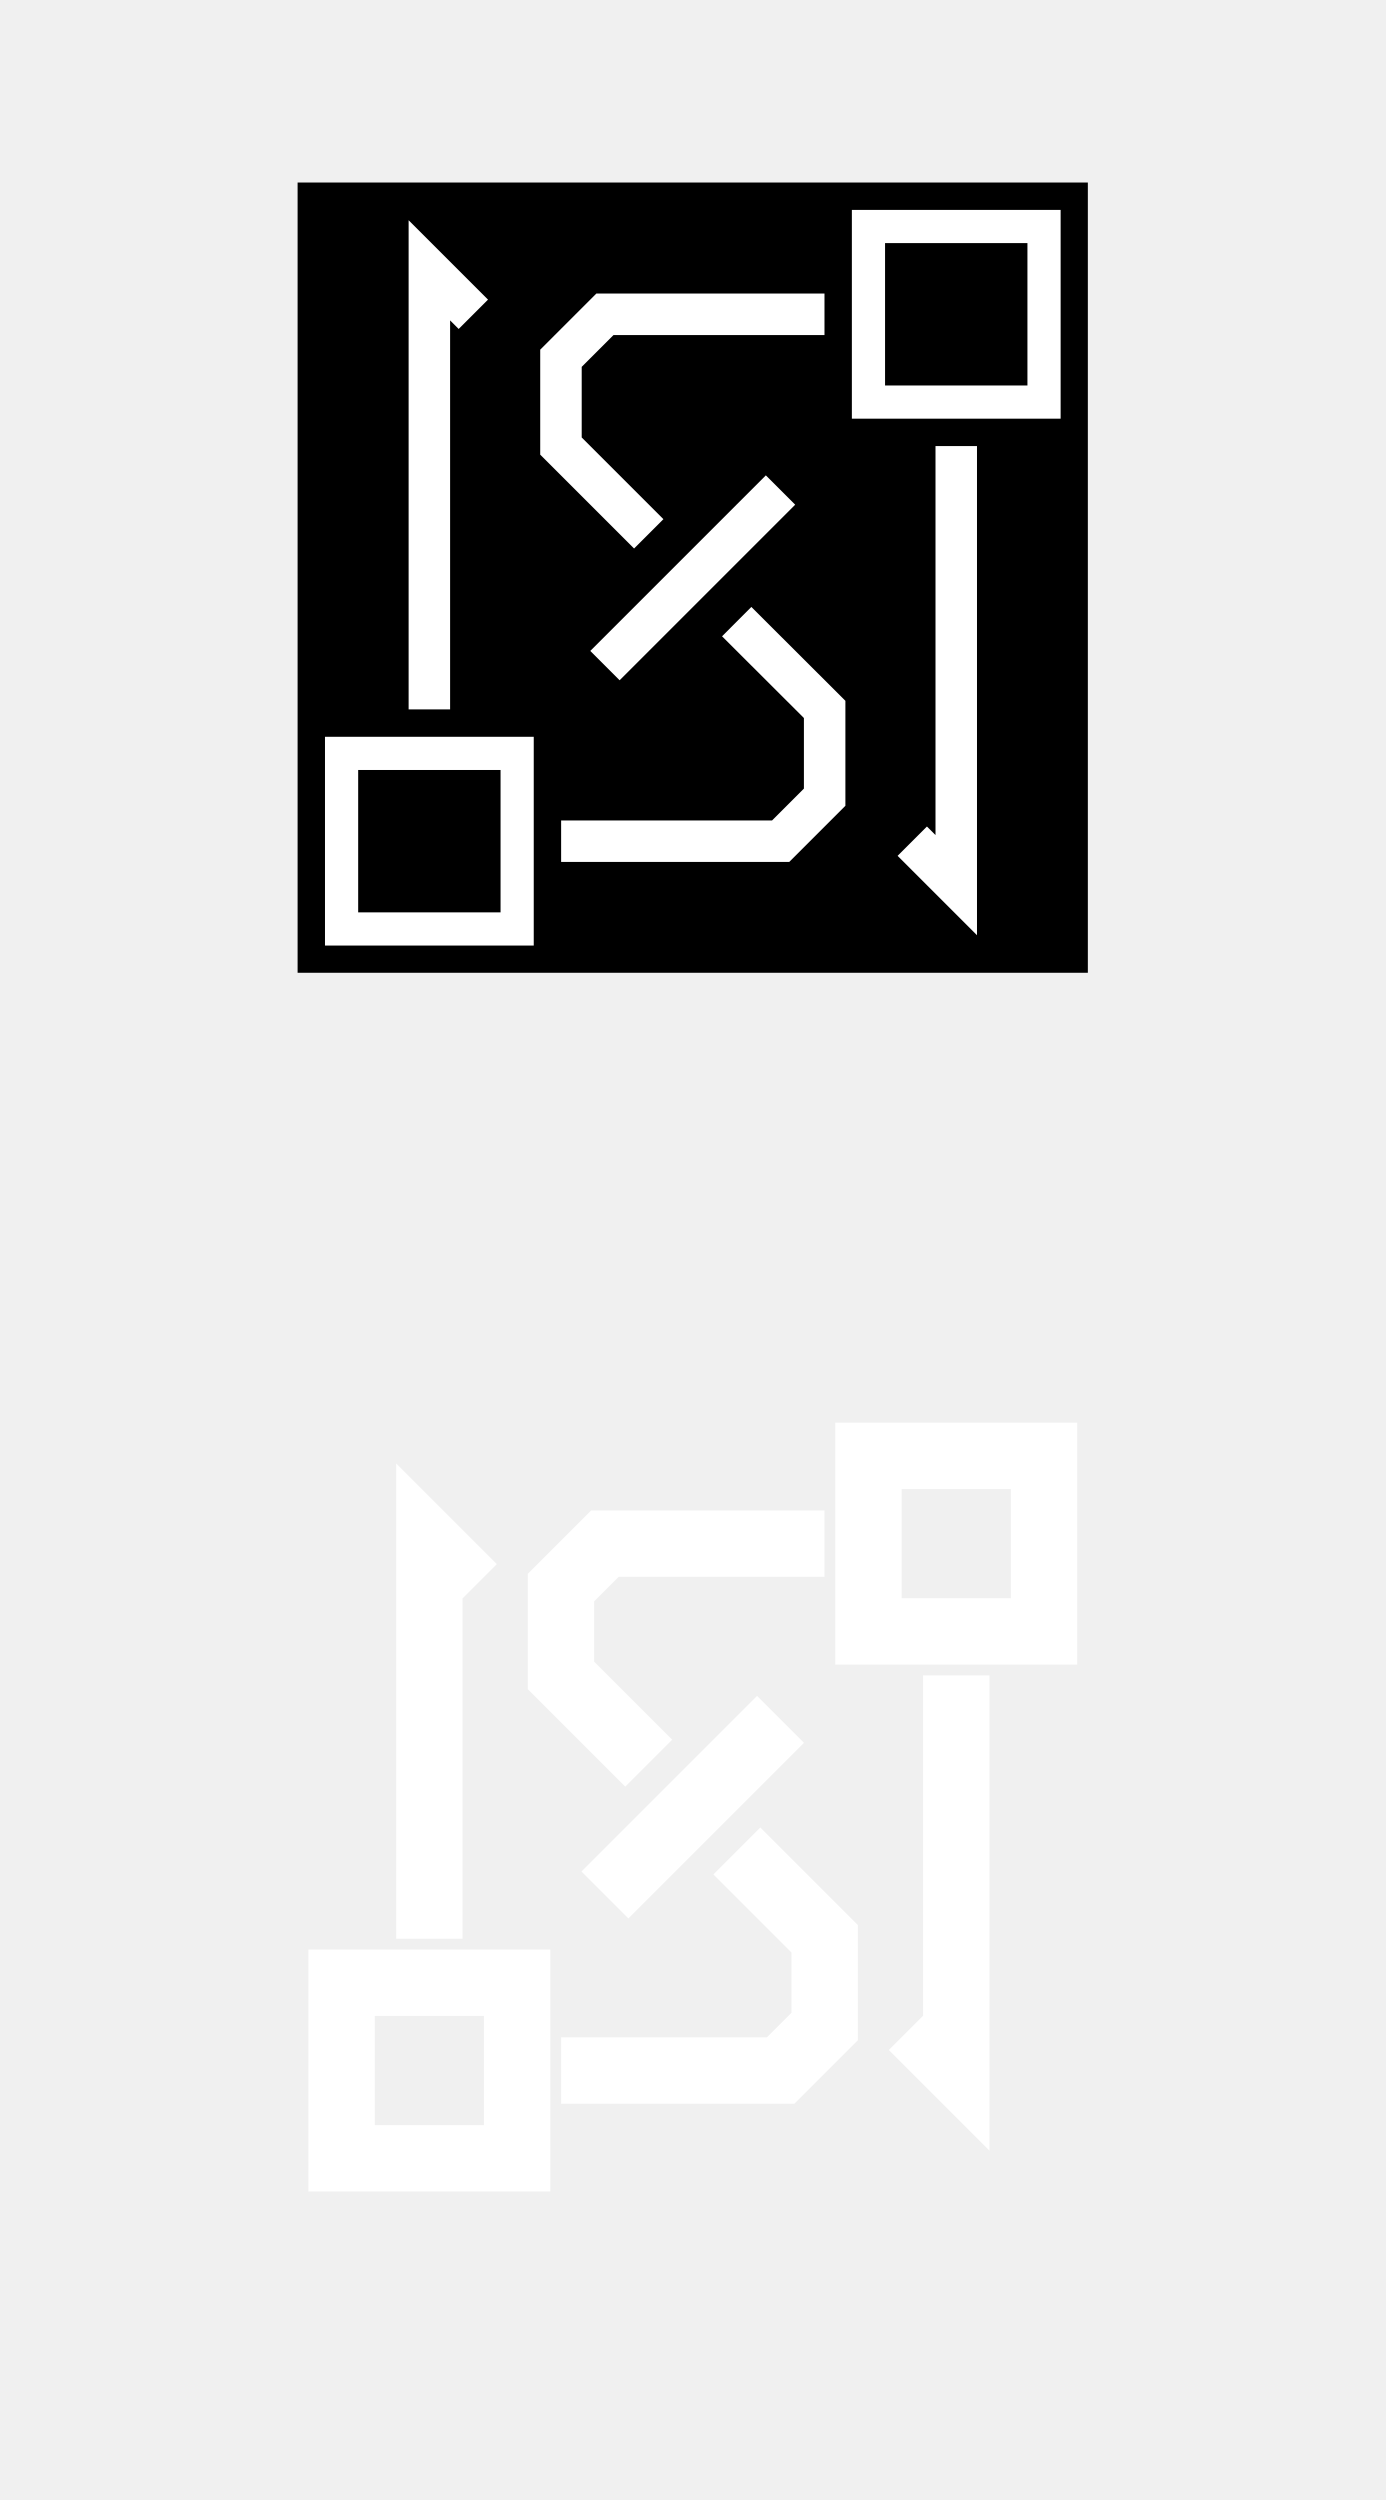
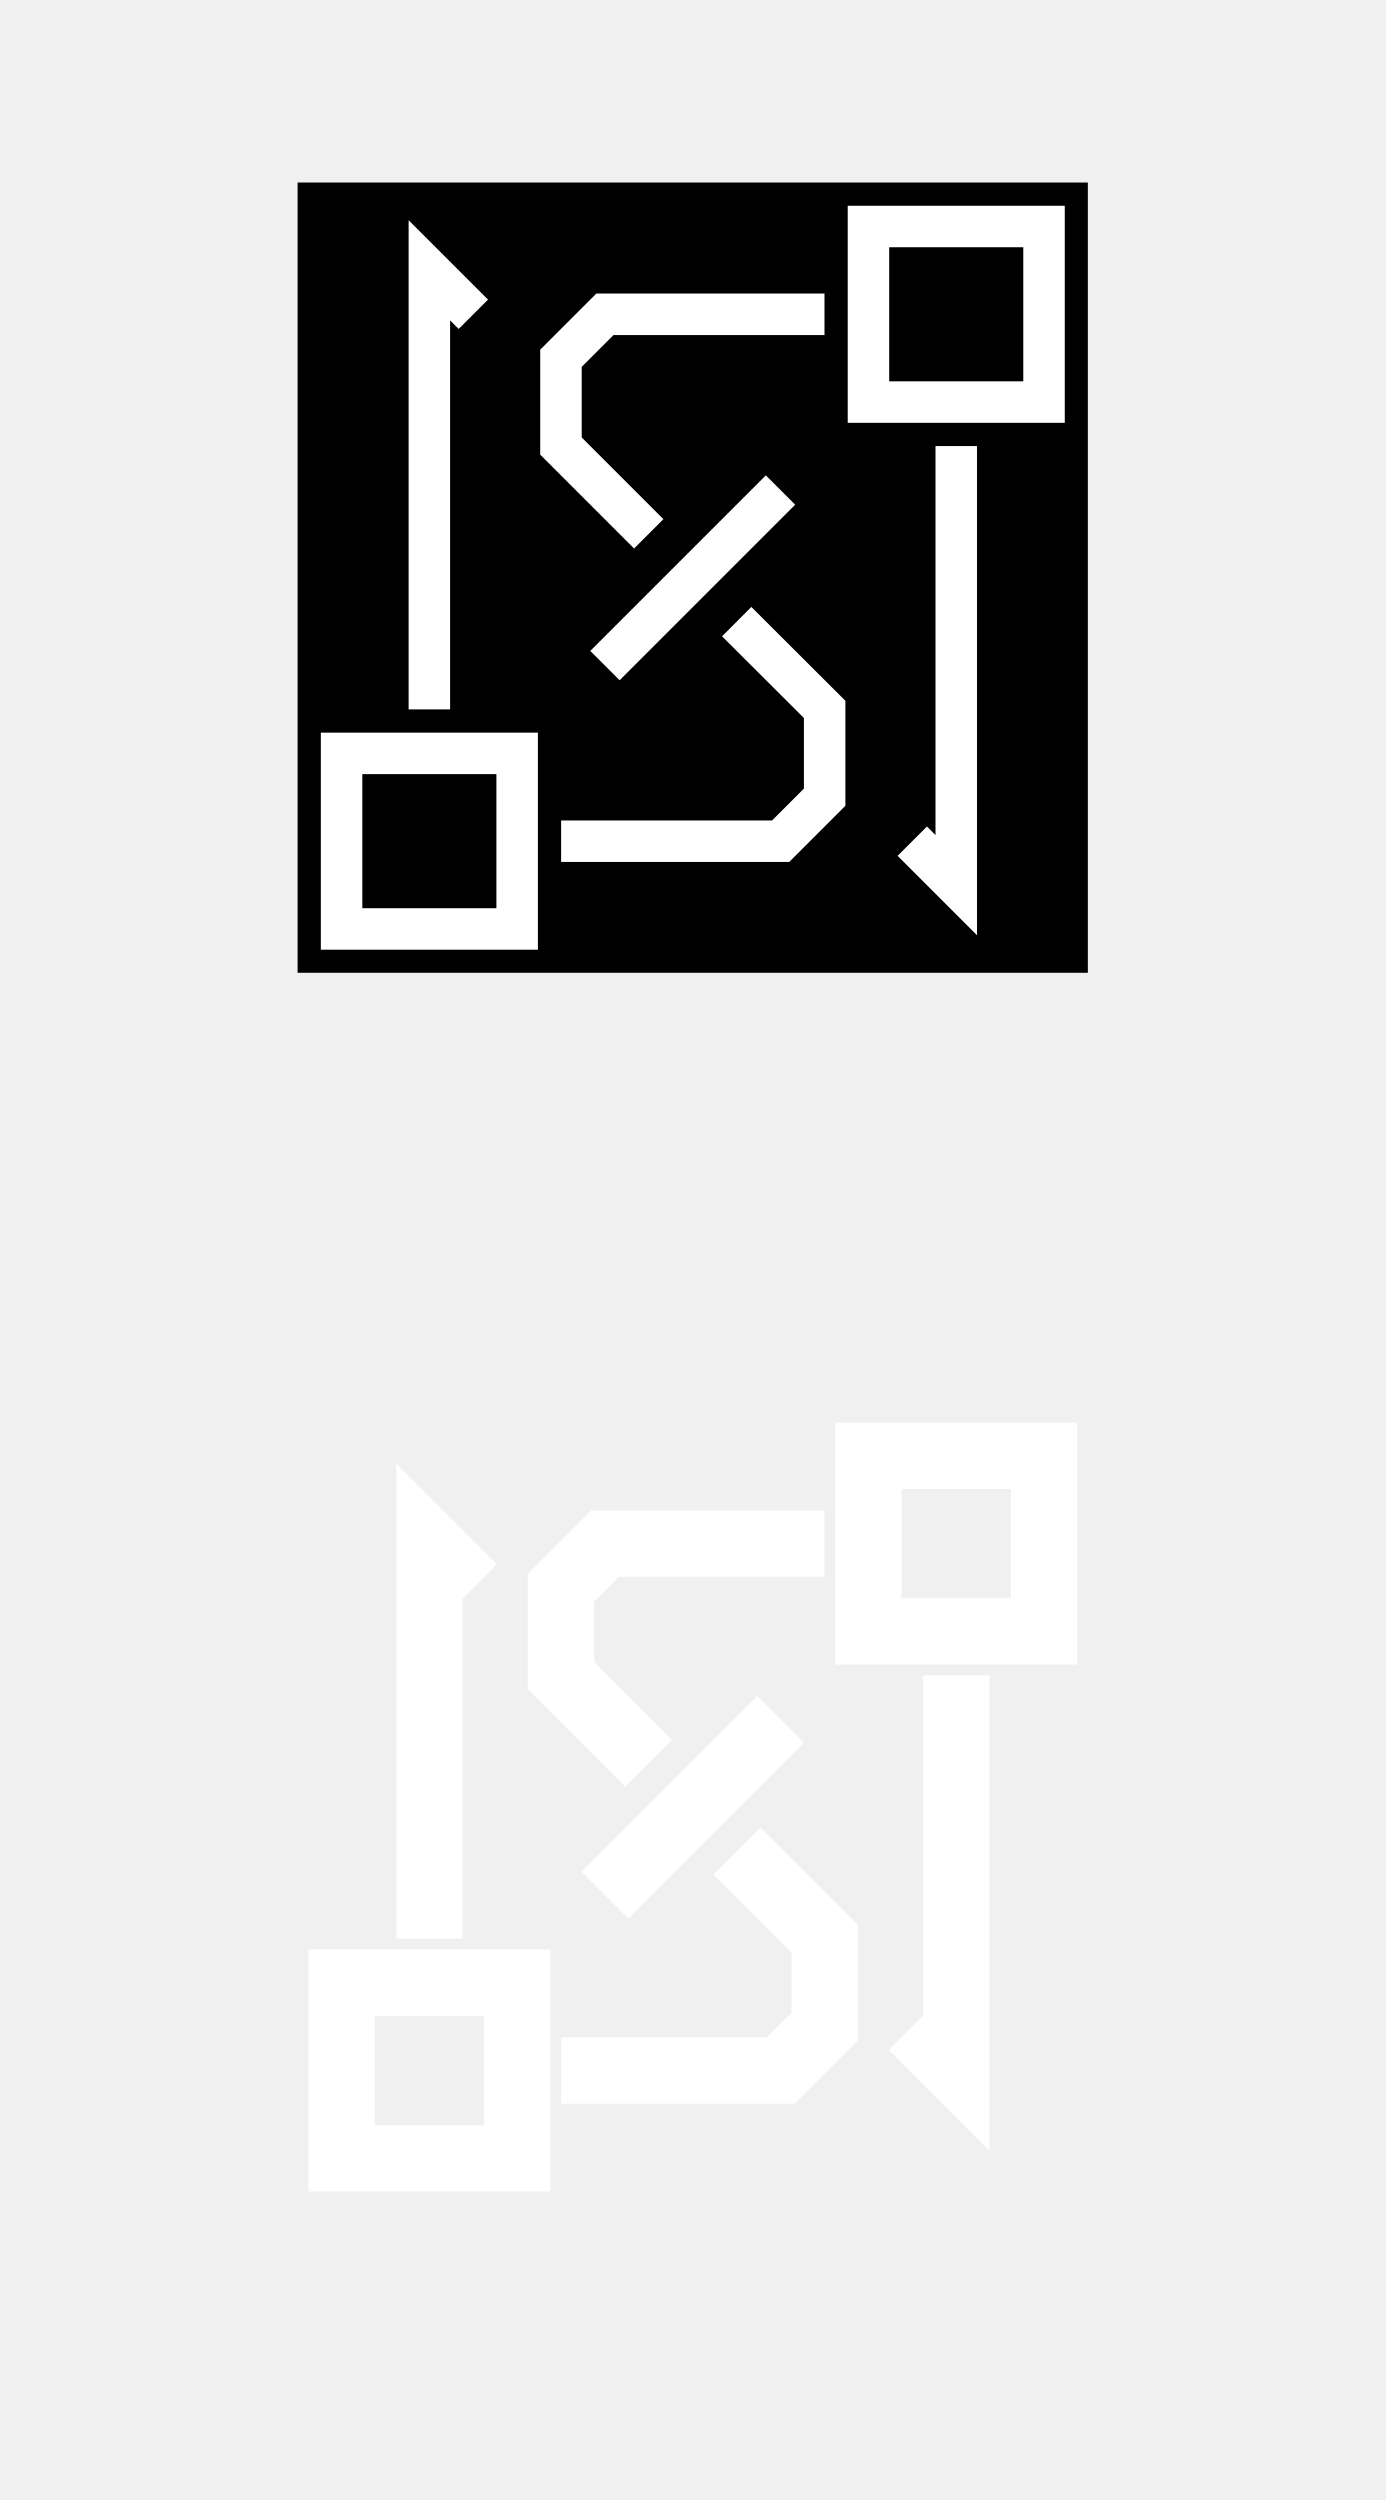
<svg xmlns="http://www.w3.org/2000/svg" width="8.35mm" height="15.065mm" viewBox="0 0 8.35 15.065" version="1.1" id="svg8">
  <defs id="defs2" />
  <g id="layer1" transform="translate(-83.66666,-27.87708)">
    <rect style="opacity:1;fill:#000000;fill-opacity:1;stroke:none;stroke-width:0.2;stroke-linecap:butt;stroke-linejoin:miter;stroke-miterlimit:4;stroke-dasharray:none;stroke-opacity:1" id="rect953" width="4.762" height="4.762" x="85.46" y="28.977" />
    <path style="fill:none;fill-opacity:1;stroke:#ffffff;stroke-width:0.4;stroke-linecap:butt;stroke-linejoin:miter;stroke-miterlimit:4;stroke-dasharray:none;stroke-opacity:1" d="m 85.725,39.825 v 1.058 h 1.058 v -1.058 z" id="path881" />
    <path style="fill:none;fill-opacity:1;stroke:#ffffff;stroke-width:0.4;stroke-linecap:butt;stroke-linejoin:miter;stroke-miterlimit:4;stroke-dasharray:none;stroke-opacity:1" d="m 88.9,36.65 v 1.058 h 1.058 v -1.058 z" id="path883" />
    <path style="fill:none;stroke:#ffffff;stroke-width:0.4;stroke-linecap:butt;stroke-linejoin:miter;stroke-miterlimit:4;stroke-dasharray:none;stroke-opacity:1" d="m 87.312,39.296 1.058,-1.058" id="path893" />
    <path style="fill:none;stroke:#ffffff;stroke-width:0.4;stroke-linecap:butt;stroke-linejoin:miter;stroke-miterlimit:4;stroke-dasharray:none;stroke-opacity:1" d="m 89.429,37.973 1e-6,2.381 -0.265,-0.265" id="path895" />
    <rect style="opacity:1;fill:none;fill-opacity:1;stroke:none;stroke-width:0.4;stroke-linecap:butt;stroke-linejoin:miter;stroke-miterlimit:4;stroke-dasharray:none;stroke-opacity:1" id="rect897" width="6.35" height="6.35" x="84.667" y="35.592" />
    <path style="fill:none;stroke:#ffffff;stroke-width:0.4;stroke-linecap:butt;stroke-linejoin:miter;stroke-miterlimit:4;stroke-dasharray:none;stroke-opacity:1" d="m 86.254,39.56 v -2.381 l 0.265,0.265" id="path872" />
    <path style="fill:none;stroke:#ffffff;stroke-width:0.4;stroke-linecap:butt;stroke-linejoin:miter;stroke-miterlimit:4;stroke-dasharray:none;stroke-opacity:1" d="m 88.635,37.179 h -1.323 l -0.265,0.265 v 0.529 l 0.529,0.529" id="path878" />
    <path style="fill:none;stroke:#ffffff;stroke-width:0.4;stroke-linecap:butt;stroke-linejoin:miter;stroke-miterlimit:4;stroke-dasharray:none;stroke-opacity:1" d="m 87.048,40.354 h 1.323 l 0.265,-0.265 v -0.529 l -0.529,-0.529" id="path880" />
-     <path style="fill:none;fill-opacity:1;stroke:#ffffff;stroke-width:0.2;stroke-linecap:butt;stroke-linejoin:miter;stroke-miterlimit:4;stroke-dasharray:none;stroke-opacity:1" d="m 85.725,32.417 v 1.058 h 1.058 v -1.058 z" id="path881-8" />
-     <path style="fill:none;fill-opacity:1;stroke:#ffffff;stroke-width:0.2;stroke-linecap:butt;stroke-linejoin:miter;stroke-miterlimit:4;stroke-dasharray:none;stroke-opacity:1" d="m 88.9,29.242 v 1.058 h 1.058 v -1.058 z" id="path883-7" />
+     <path style="fill:none;fill-opacity:1;stroke:#ffffff;stroke-width:0.25;stroke-linecap:butt;stroke-linejoin:miter;stroke-miterlimit:4;stroke-dasharray:none;stroke-opacity:1" d="m 85.725,32.417 v 1.058 h 1.058 v -1.058 z" id="path881-8" />
+     <path style="fill:none;fill-opacity:1;stroke:#ffffff;stroke-width:0.25;stroke-linecap:butt;stroke-linejoin:miter;stroke-miterlimit:4;stroke-dasharray:none;stroke-opacity:1" d="m 88.9,29.242 v 1.058 h 1.058 v -1.058 z" id="path883-7" />
    <path style="fill:none;stroke:#ffffff;stroke-width:0.25;stroke-linecap:butt;stroke-linejoin:miter;stroke-miterlimit:4;stroke-dasharray:none;stroke-opacity:1" d="m 87.312,31.888 1.058,-1.058" id="path893-9" />
    <path style="fill:none;stroke:#ffffff;stroke-width:0.25;stroke-linecap:butt;stroke-linejoin:miter;stroke-miterlimit:4;stroke-dasharray:none;stroke-opacity:1" d="m 89.429,30.565 10e-7,2.646 -0.265,-0.265" id="path895-2" />
    <path style="fill:none;stroke:#ffffff;stroke-width:0.25;stroke-linecap:butt;stroke-linejoin:miter;stroke-miterlimit:4;stroke-dasharray:none;stroke-opacity:1" d="M 86.254,32.152 V 29.506 l 0.265,0.265" id="path872-0" />
    <path style="fill:none;stroke:#ffffff;stroke-width:0.25;stroke-linecap:butt;stroke-linejoin:miter;stroke-miterlimit:4;stroke-dasharray:none;stroke-opacity:1" d="M 88.635,29.771 H 87.312 l -0.265,0.265 v 0.529 l 0.529,0.529" id="path878-2" />
    <path style="fill:none;stroke:#ffffff;stroke-width:0.25;stroke-linecap:butt;stroke-linejoin:miter;stroke-miterlimit:4;stroke-dasharray:none;stroke-opacity:1" d="m 87.048,32.946 h 1.323 l 0.265,-0.265 V 32.152 L 88.106,31.623" id="path880-3" />
  </g>
</svg>
